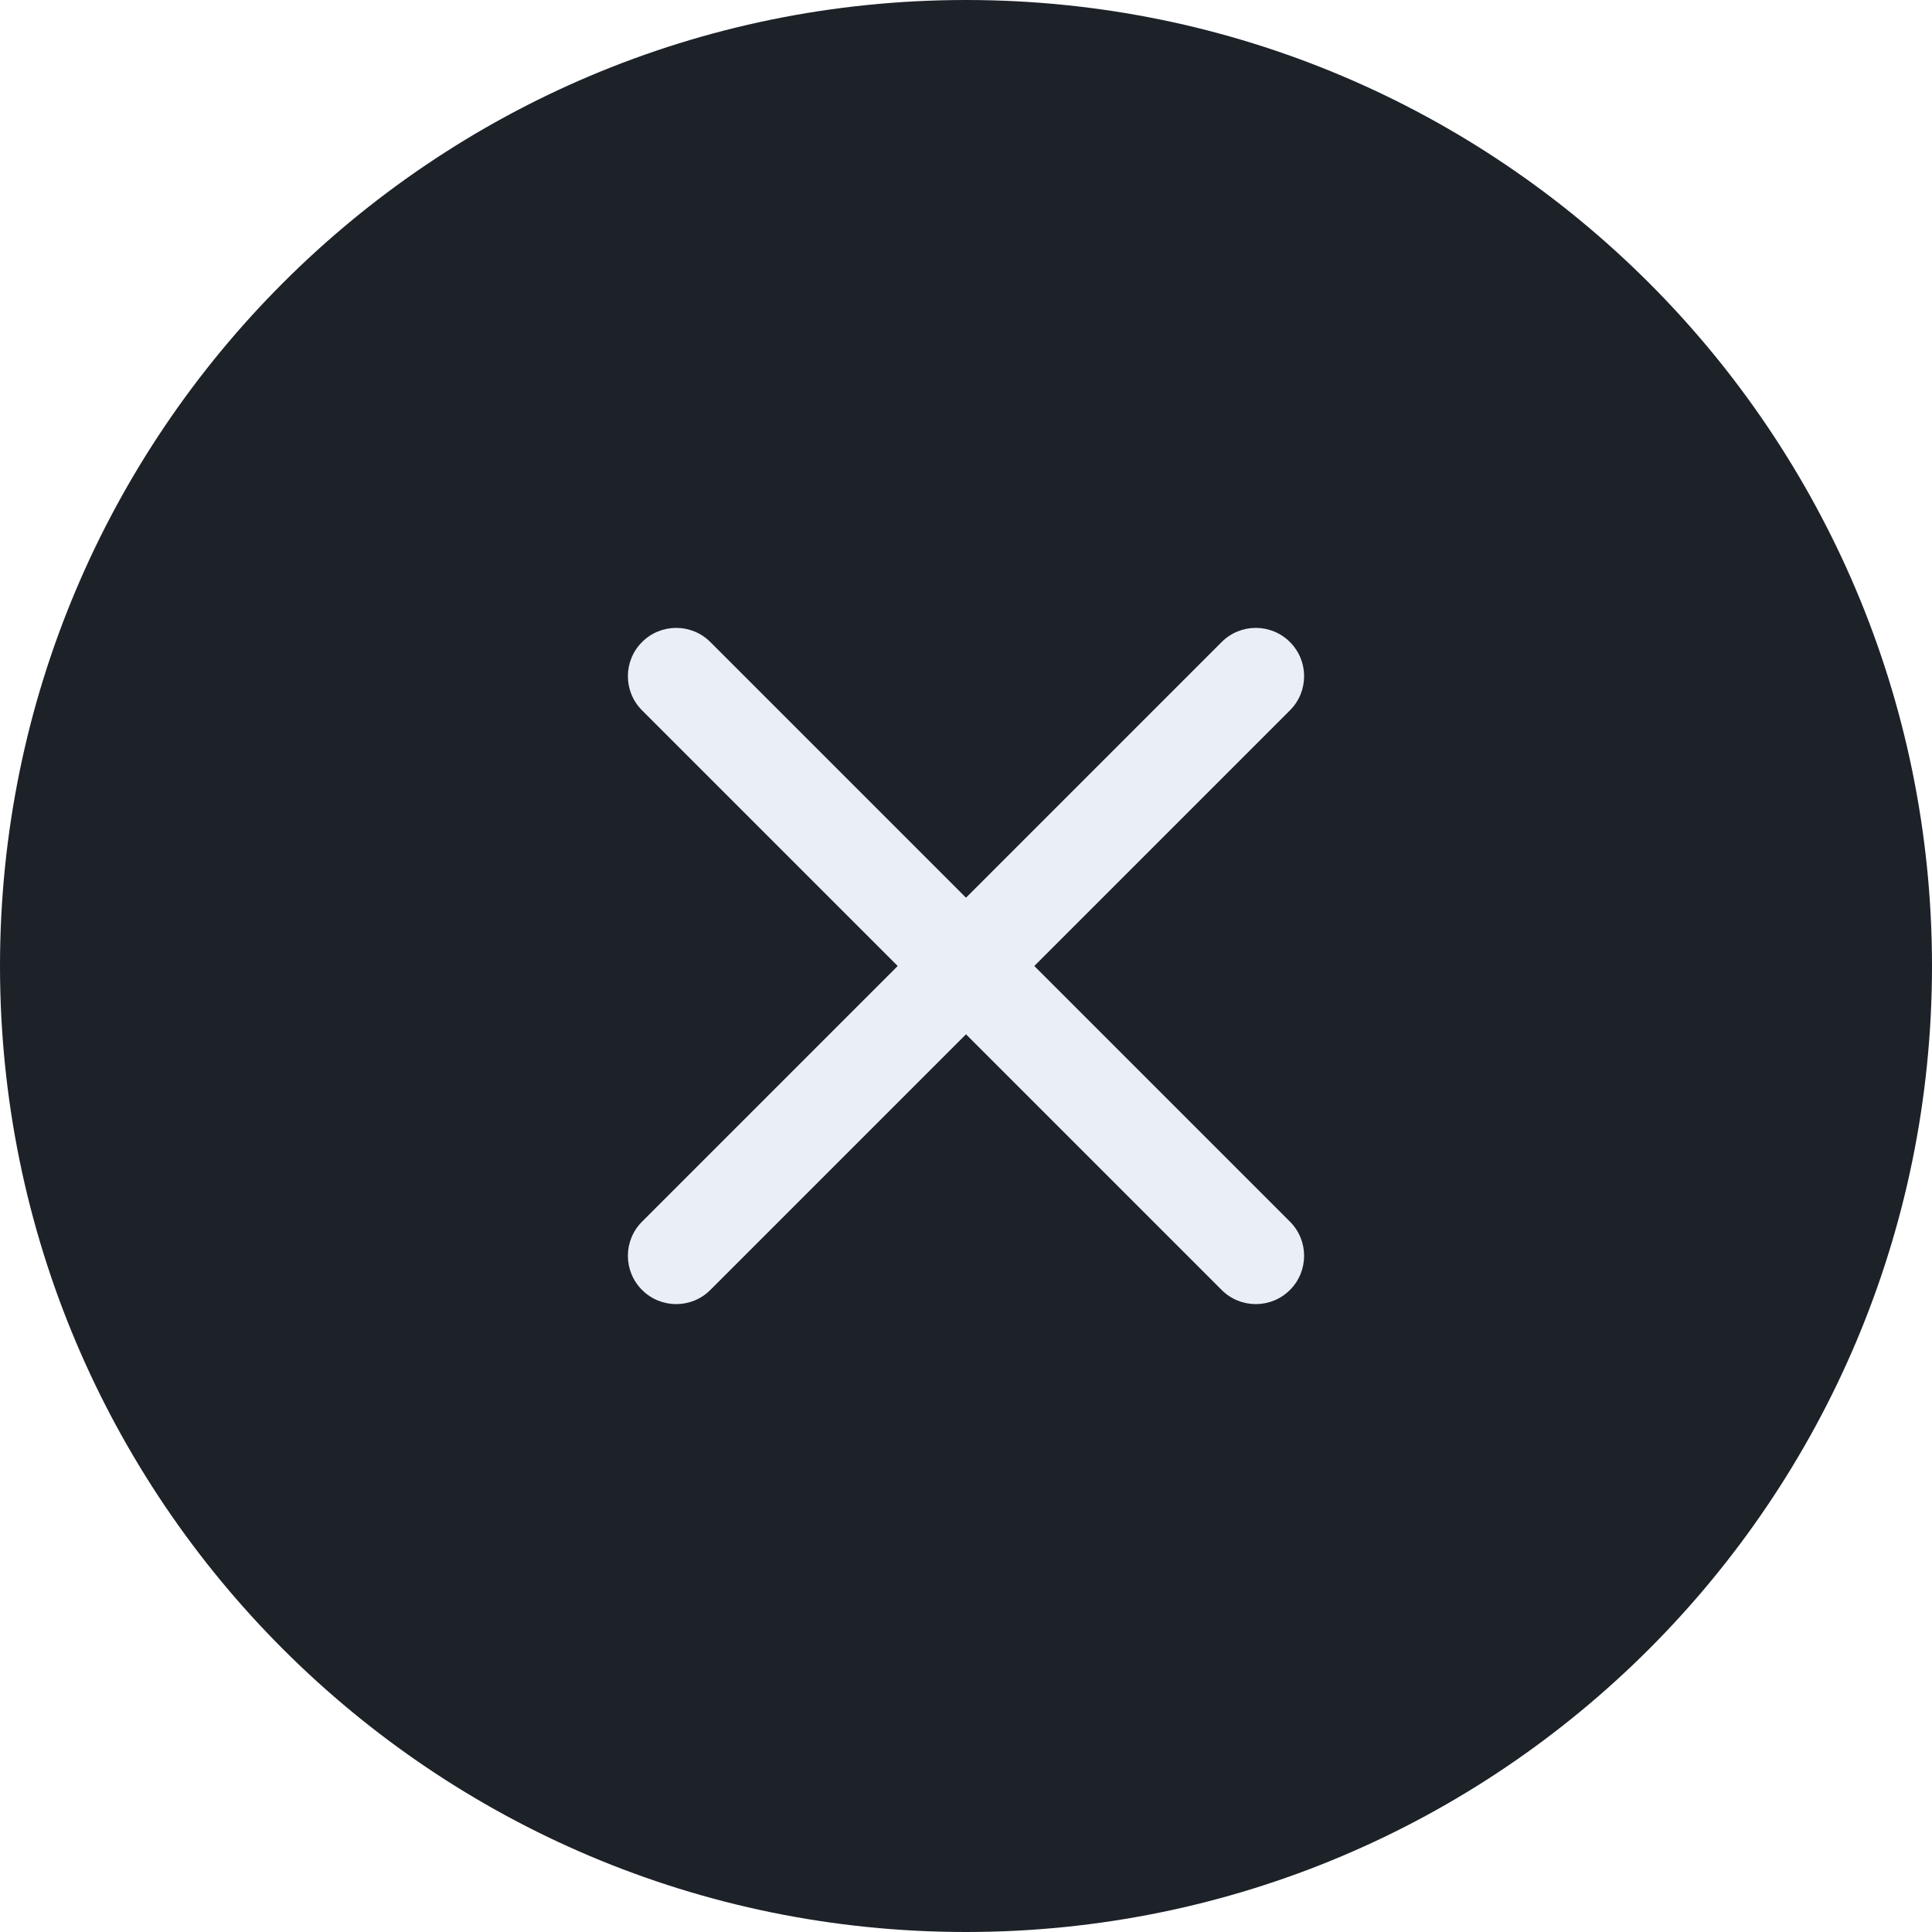
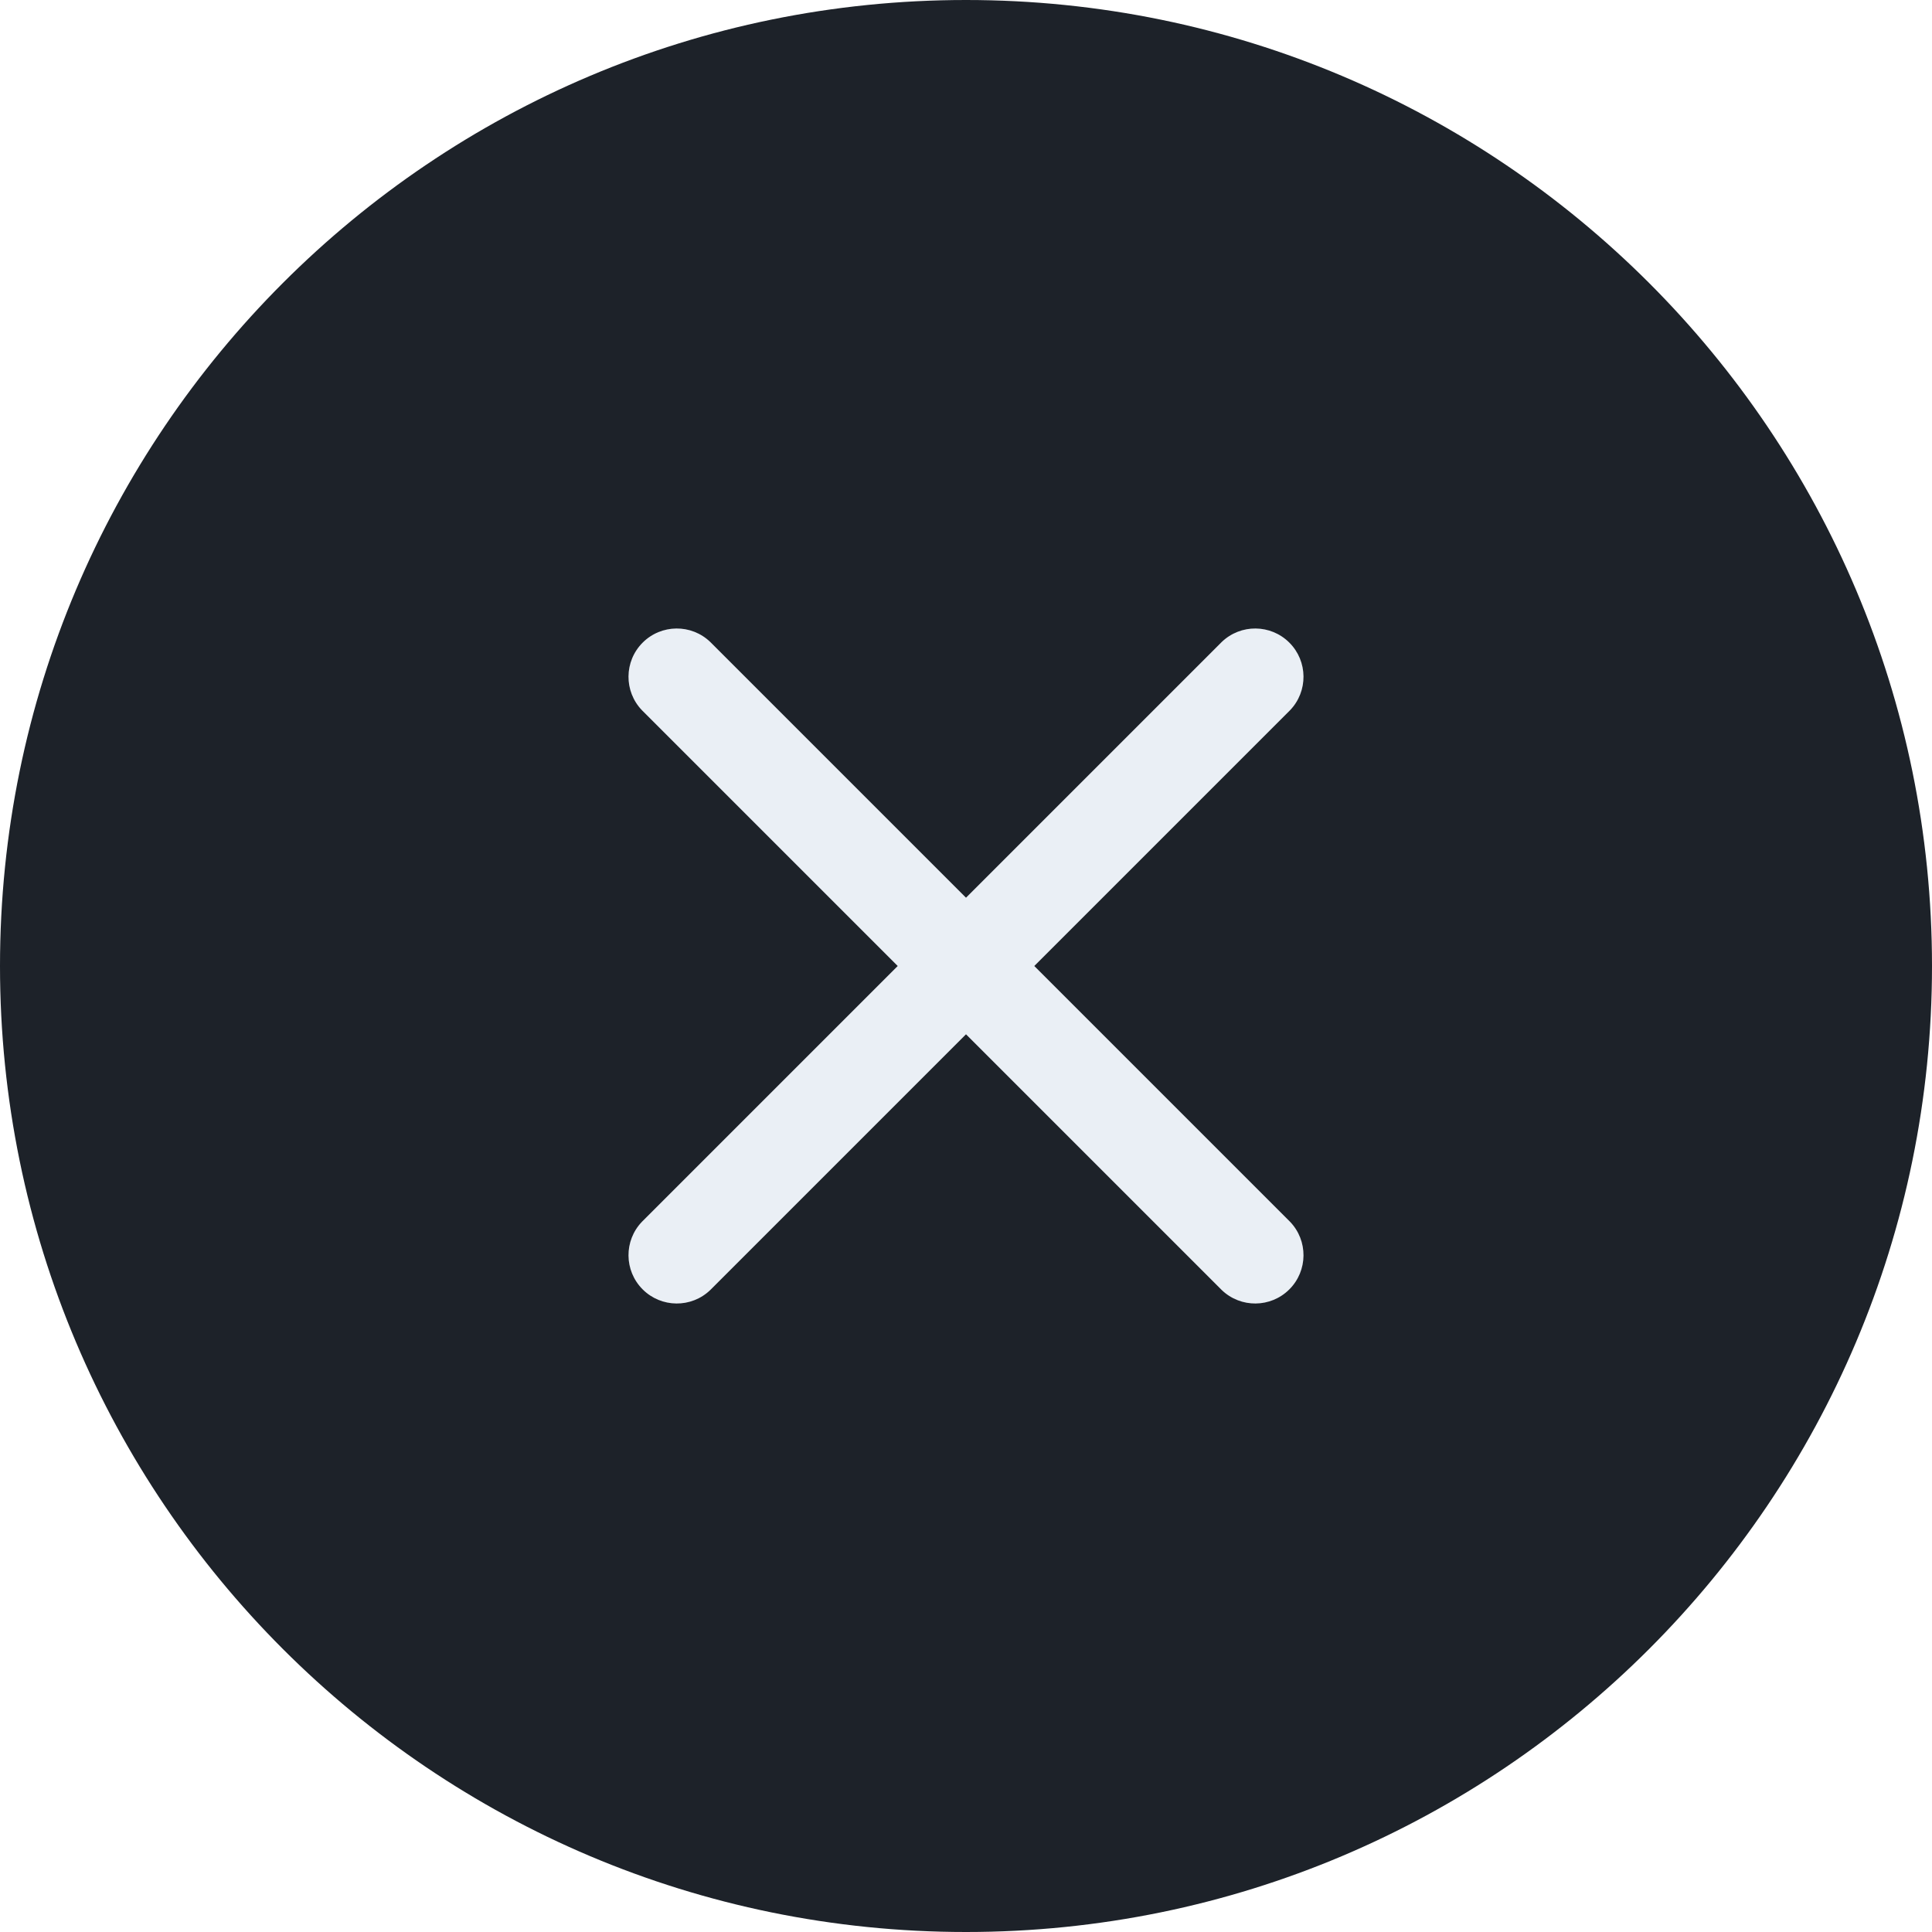
- <svg xmlns="http://www.w3.org/2000/svg" width="40" height="40" viewBox="0 0 40 40" fill="none">
-   <rect width="40" height="40" rx="20" fill="#1D2229" />
-   <path fill-rule="evenodd" clip-rule="evenodd" d="M26.707 14.707C27.098 14.317 27.098 13.683 26.707 13.293C26.317 12.902 25.683 12.902 25.293 13.293L20 18.586L14.707 13.293C14.317 12.902 13.683 12.902 13.293 13.293C12.902 13.683 12.902 14.317 13.293 14.707L18.586 20L13.293 25.293C12.902 25.683 12.902 26.317 13.293 26.707C13.683 27.098 14.317 27.098 14.707 26.707L20 21.414L25.293 26.707C25.683 27.098 26.317 27.098 26.707 26.707C27.098 26.317 27.098 25.683 26.707 25.293L21.414 20L26.707 14.707Z" fill="#F5F9FF" fill-opacity="0.95" />
+ <svg xmlns="http://www.w3.org/2000/svg" width="40" height="40" fill="none" viewBox="0 0 40 40">
+   <rect width="40" height="40" fill="#1D2229" rx="20" />
+   <path fill="#F5F9FF" fill-opacity=".95" fill-rule="evenodd" d="M26.707 14.707a1 1 0 0 0-1.414-1.414L20 18.586l-5.293-5.293a1 1 0 0 0-1.414 1.414L18.586 20l-5.293 5.293a1 1 0 0 0 1.414 1.414L20 21.414l5.293 5.293a1 1 0 0 0 1.414-1.414L21.414 20l5.293-5.293Z" clip-rule="evenodd" />
</svg>
